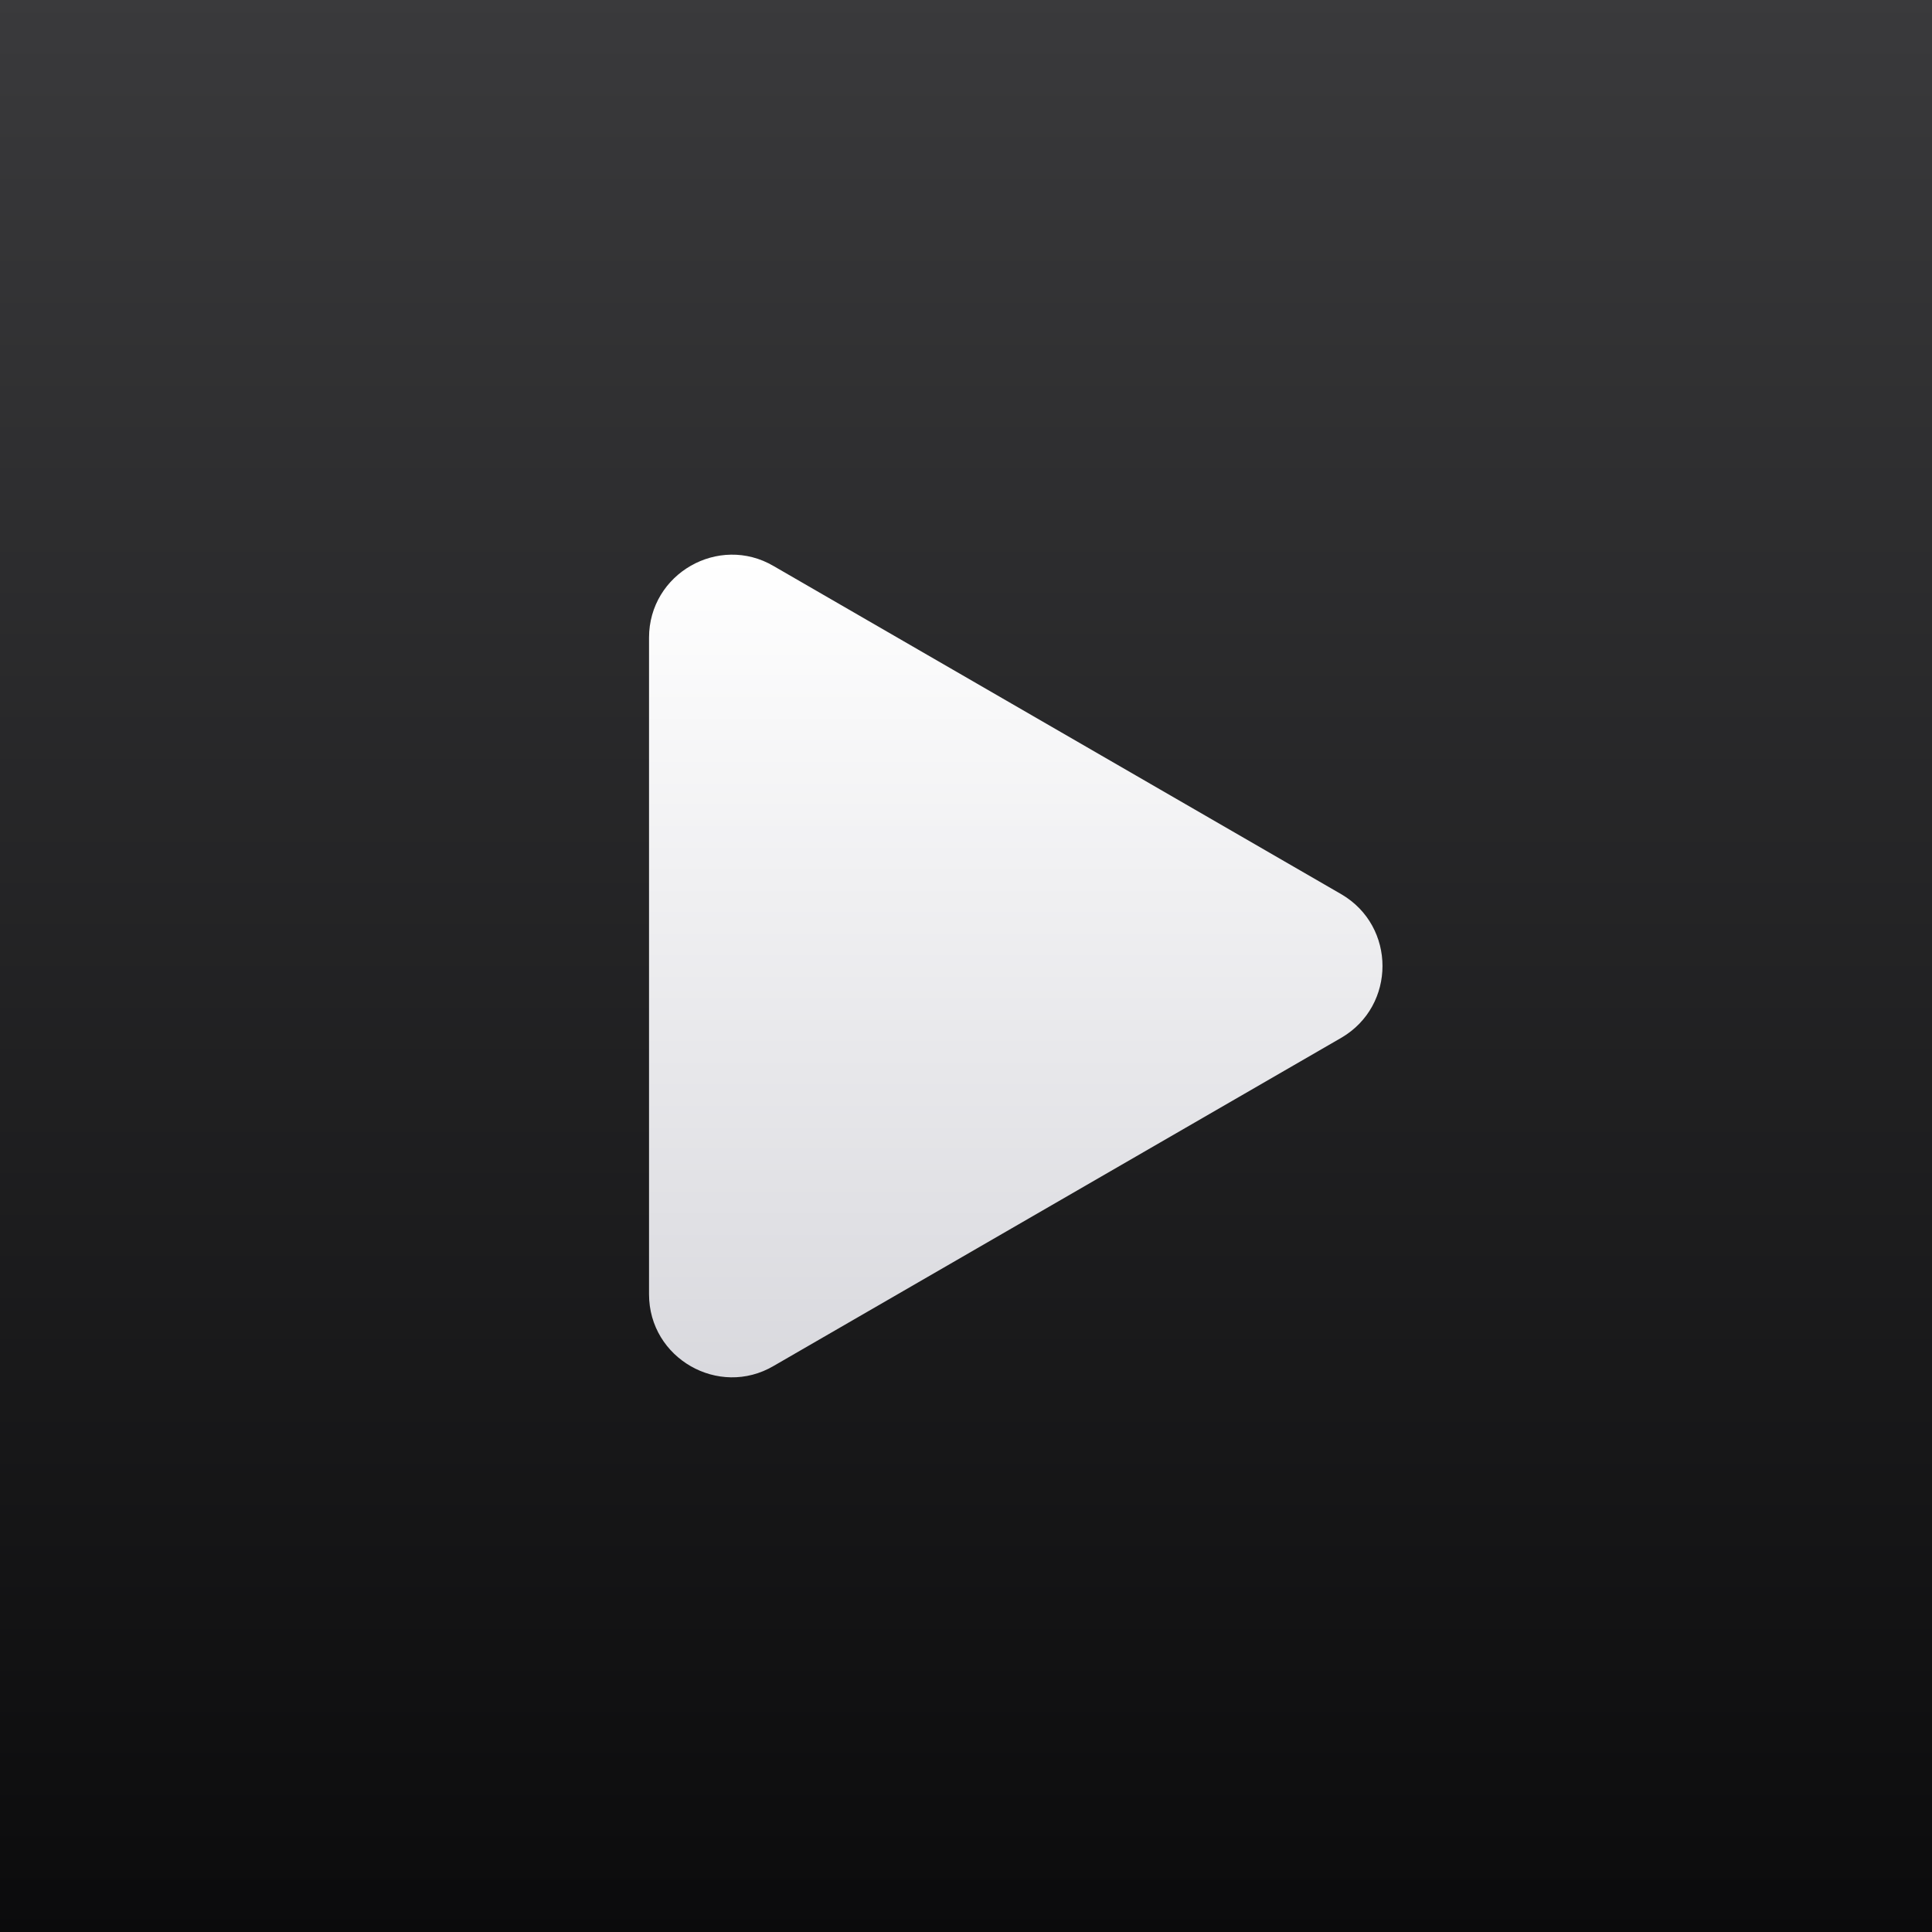
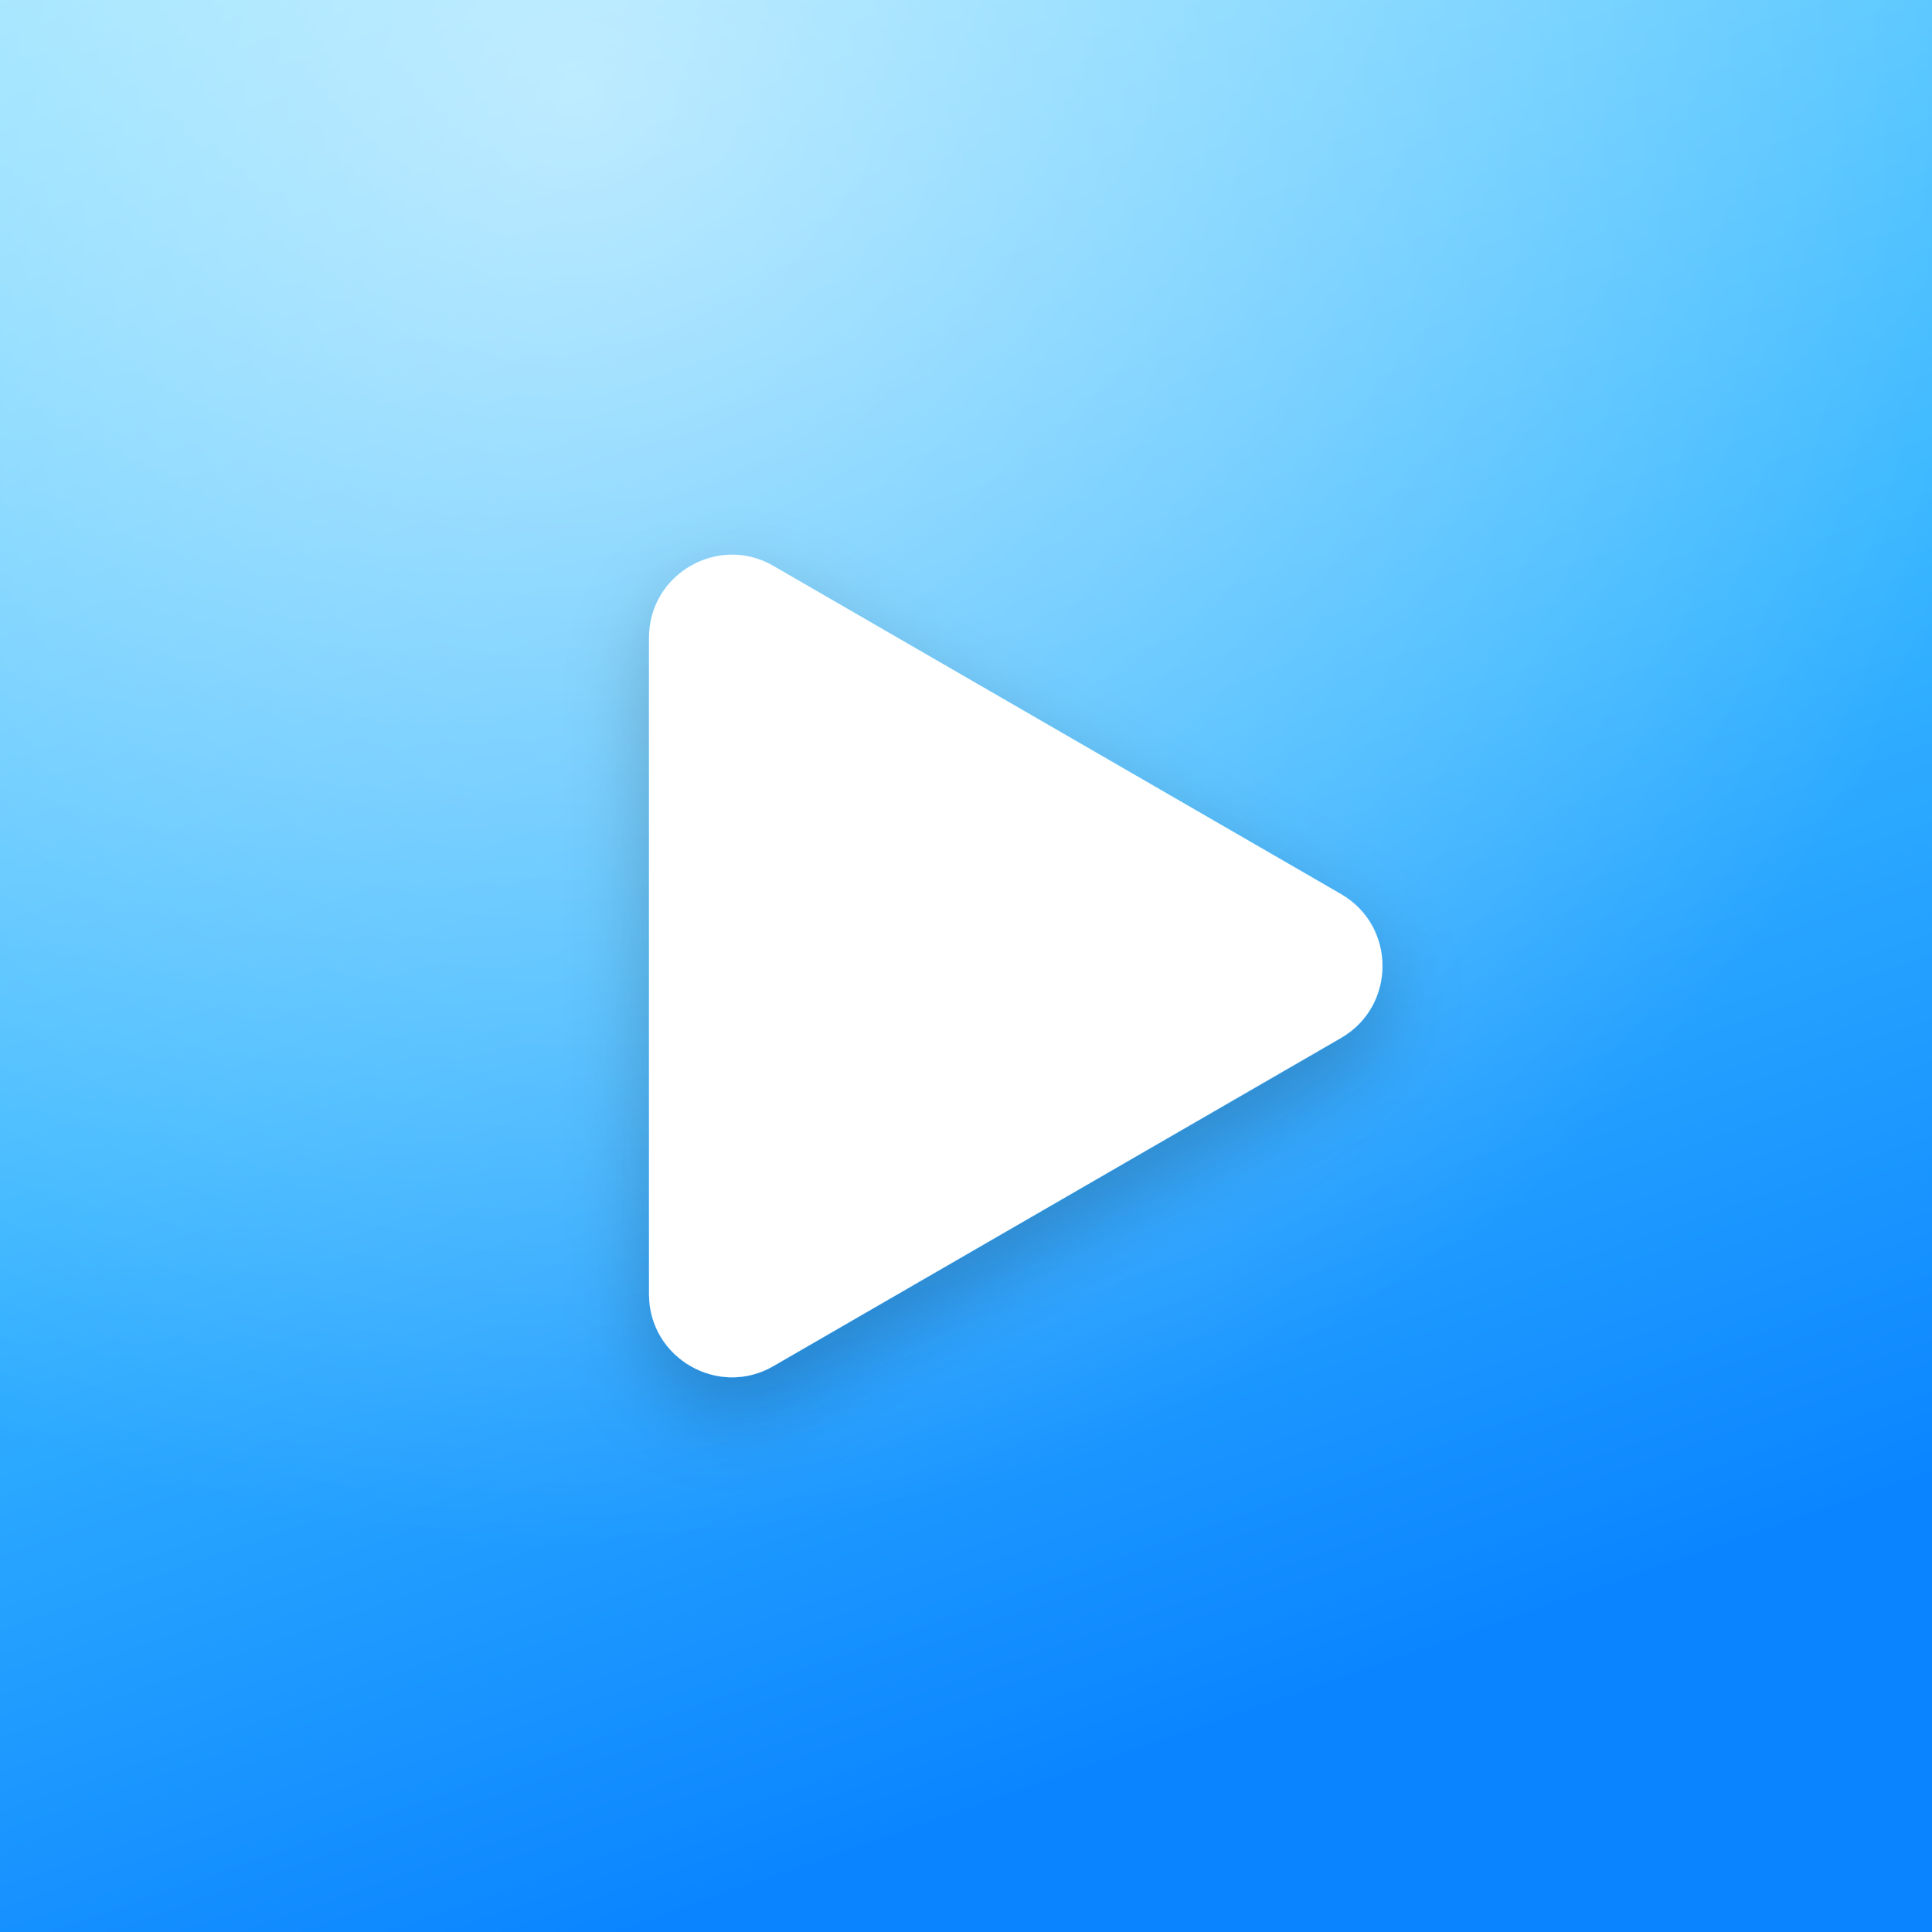
<svg xmlns="http://www.w3.org/2000/svg" viewBox="0 0 1024 1024">
  <defs>
-     <linearGradient id="bg" x1="0" y1="0" x2="0" y2="1">
-       <stop offset="0" stop-color="#3a3a3c" />
-       <stop offset="1" stop-color="#0b0b0c" />
+     <linearGradient id="bg" x1="0" y1="0" x2="0.35" y2="1">
+       <stop offset="0" stop-color="#7fdcff" />
+       <stop offset="0.55" stop-color="#38b6ff" />
+       <stop offset="1" stop-color="#0a84ff" />
    </linearGradient>
-     <linearGradient id="glyph" x1="0" y1="0" x2="0" y2="1">
-       <stop offset="0" stop-color="#ffffff" />
-       <stop offset="1" stop-color="#d9d9de" />
-     </linearGradient>
+     <radialGradient id="sheen" cx="0.3" cy="0.05" r="0.75">
+       <stop offset="0" stop-color="#ffffff" stop-opacity="0.55" />
+       <stop offset="1" stop-color="#ffffff" stop-opacity="0" />
+     </radialGradient>
+     <filter id="shadow" x="-30%" y="-30%" width="160%" height="160%">
+       <feGaussianBlur in="SourceAlpha" stdDeviation="22" />
+       <feOffset dy="18" />
+       <feComponentTransfer>
+         <feFuncA type="linear" slope="0.22" />
+       </feComponentTransfer>
+       <feMerge>
+         <feMergeNode />
+         <feMergeNode in="SourceGraphic" />
+       </feMerge>
+     </filter>
  </defs>
  <rect width="1024" height="1024" fill="url(#bg)" />
-   <path d="M410 300c-29-17-66 4-66 38v348c0 34 37 55 66 38l301-174c29-17 29-59 0-76z" fill="url(#glyph)" />
+   <rect width="1024" height="1024" fill="url(#sheen)" />
+   <path filter="url(#shadow)" d="M410 300c-29-17-66 4-66 38v348c0 34 37 55 66 38l301-174c29-17 29-59 0-76z" fill="#fff" />
</svg>
